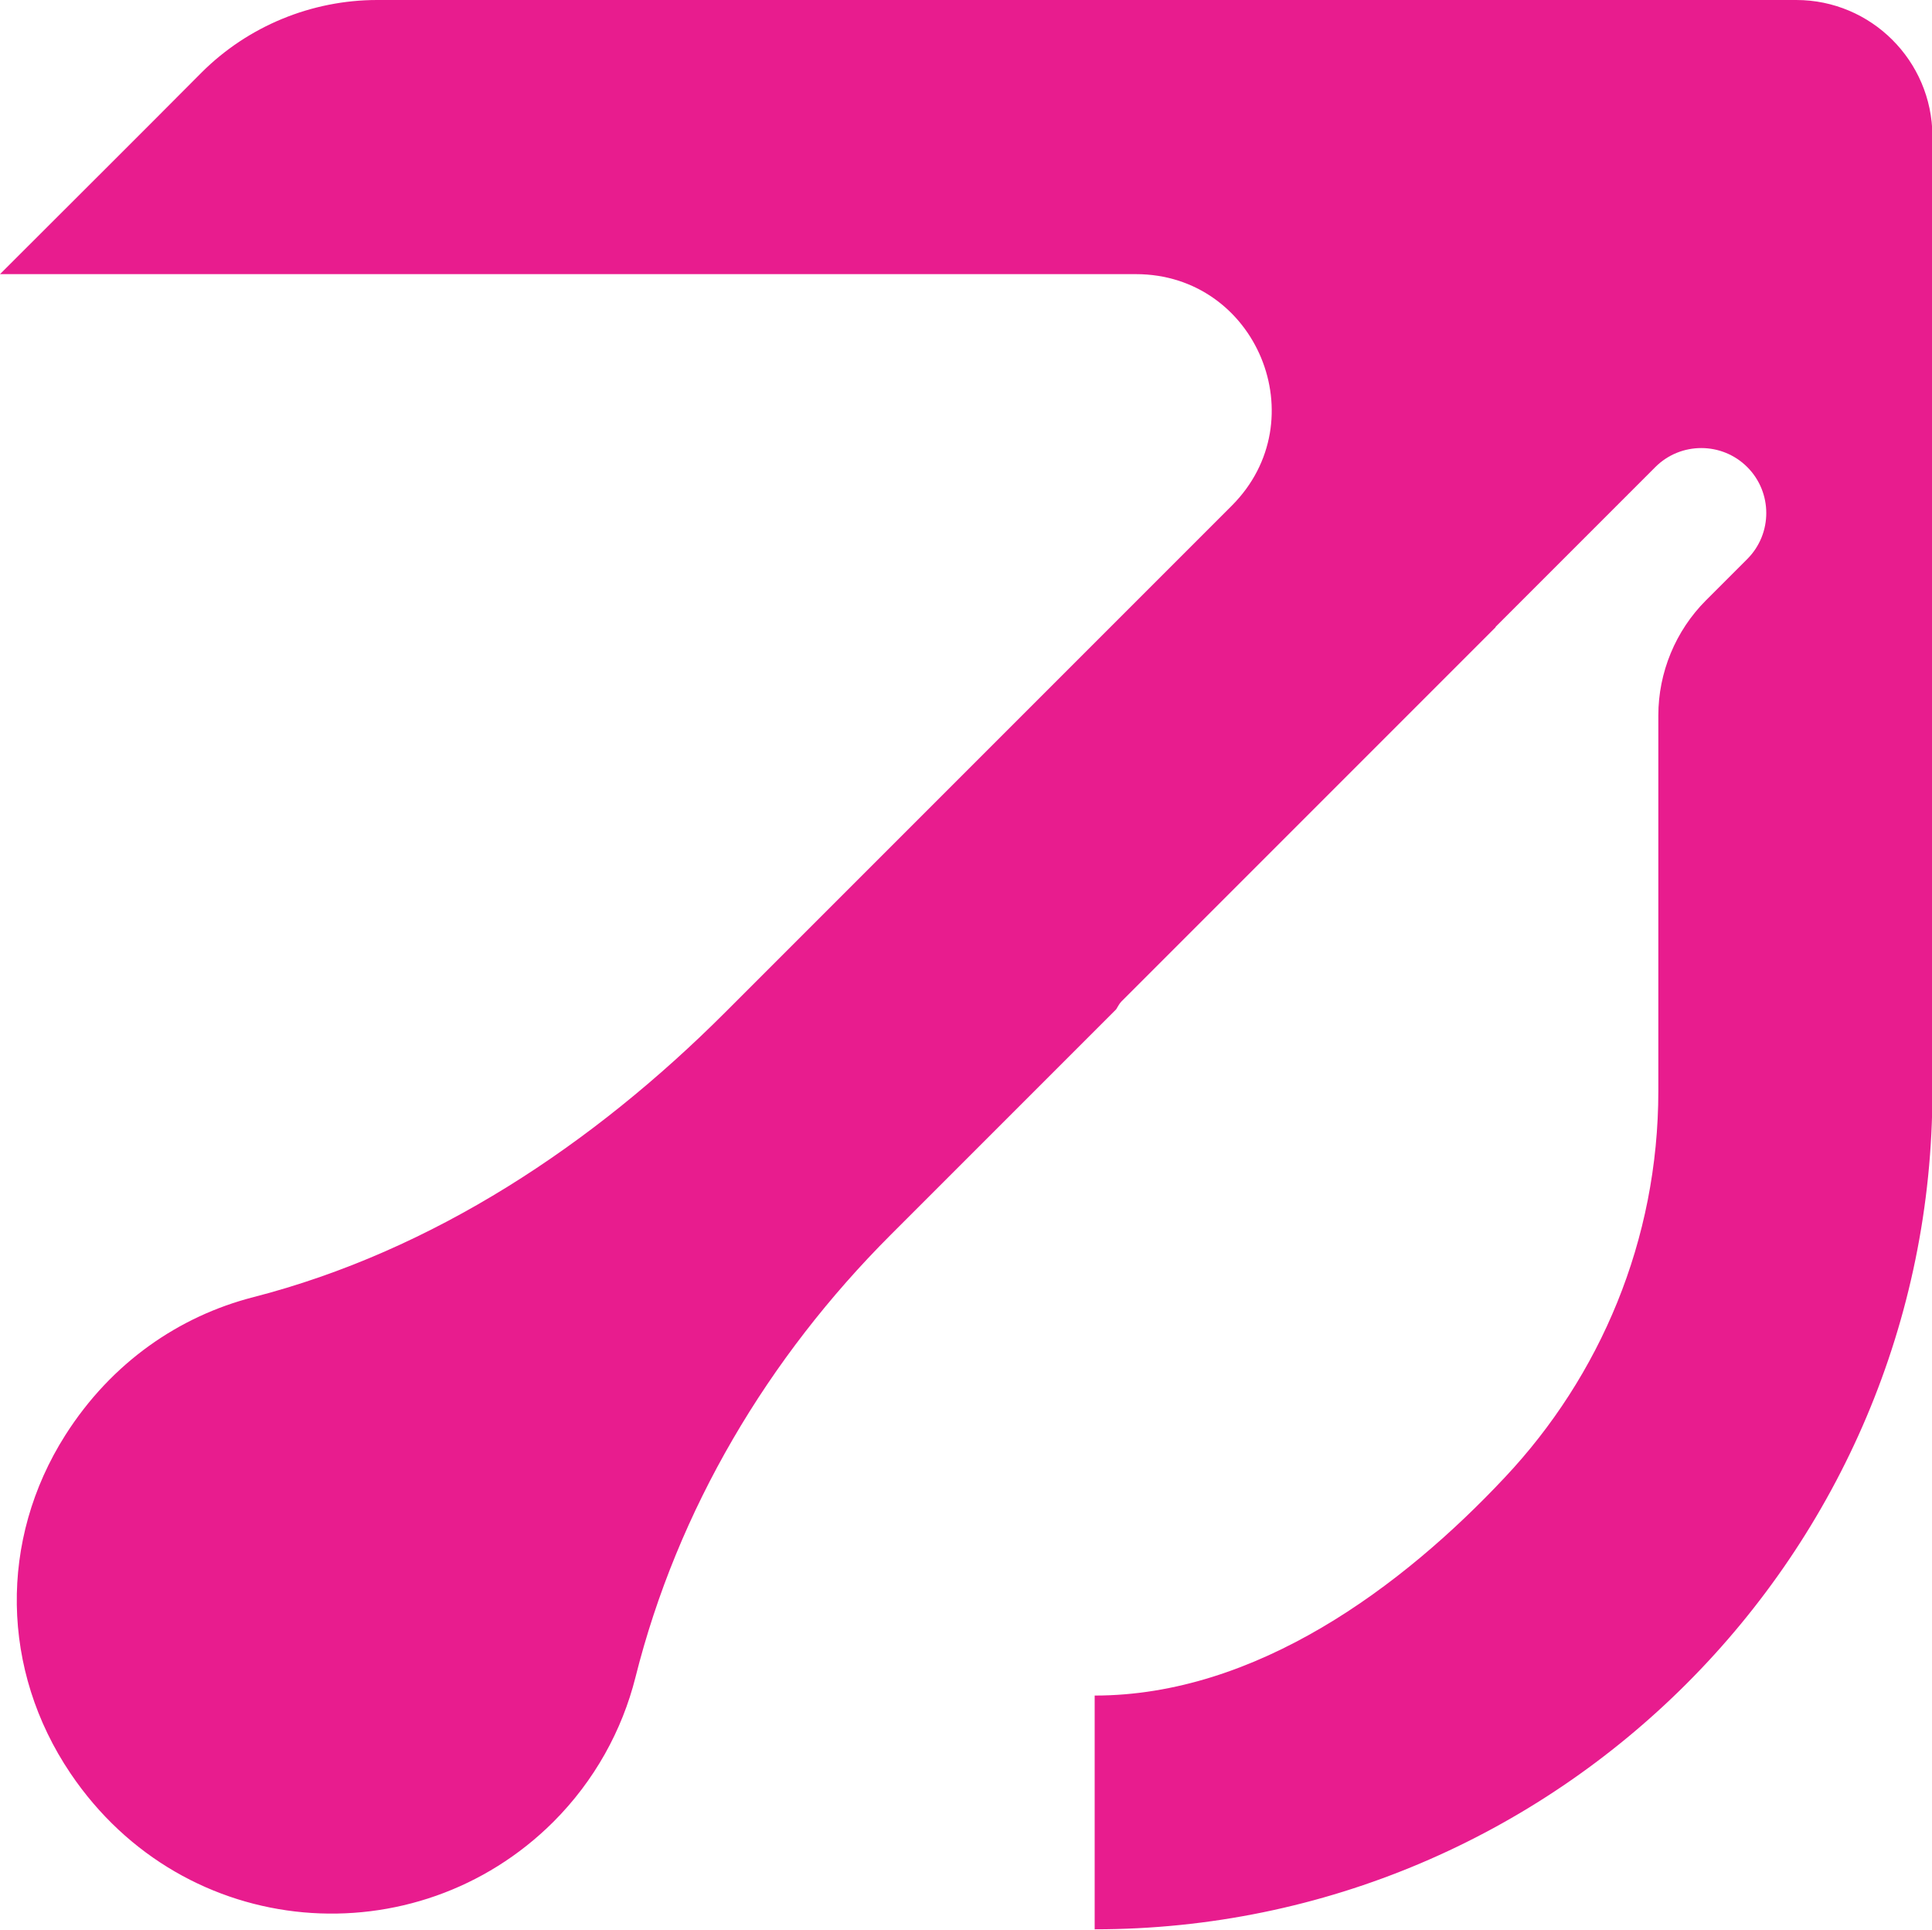
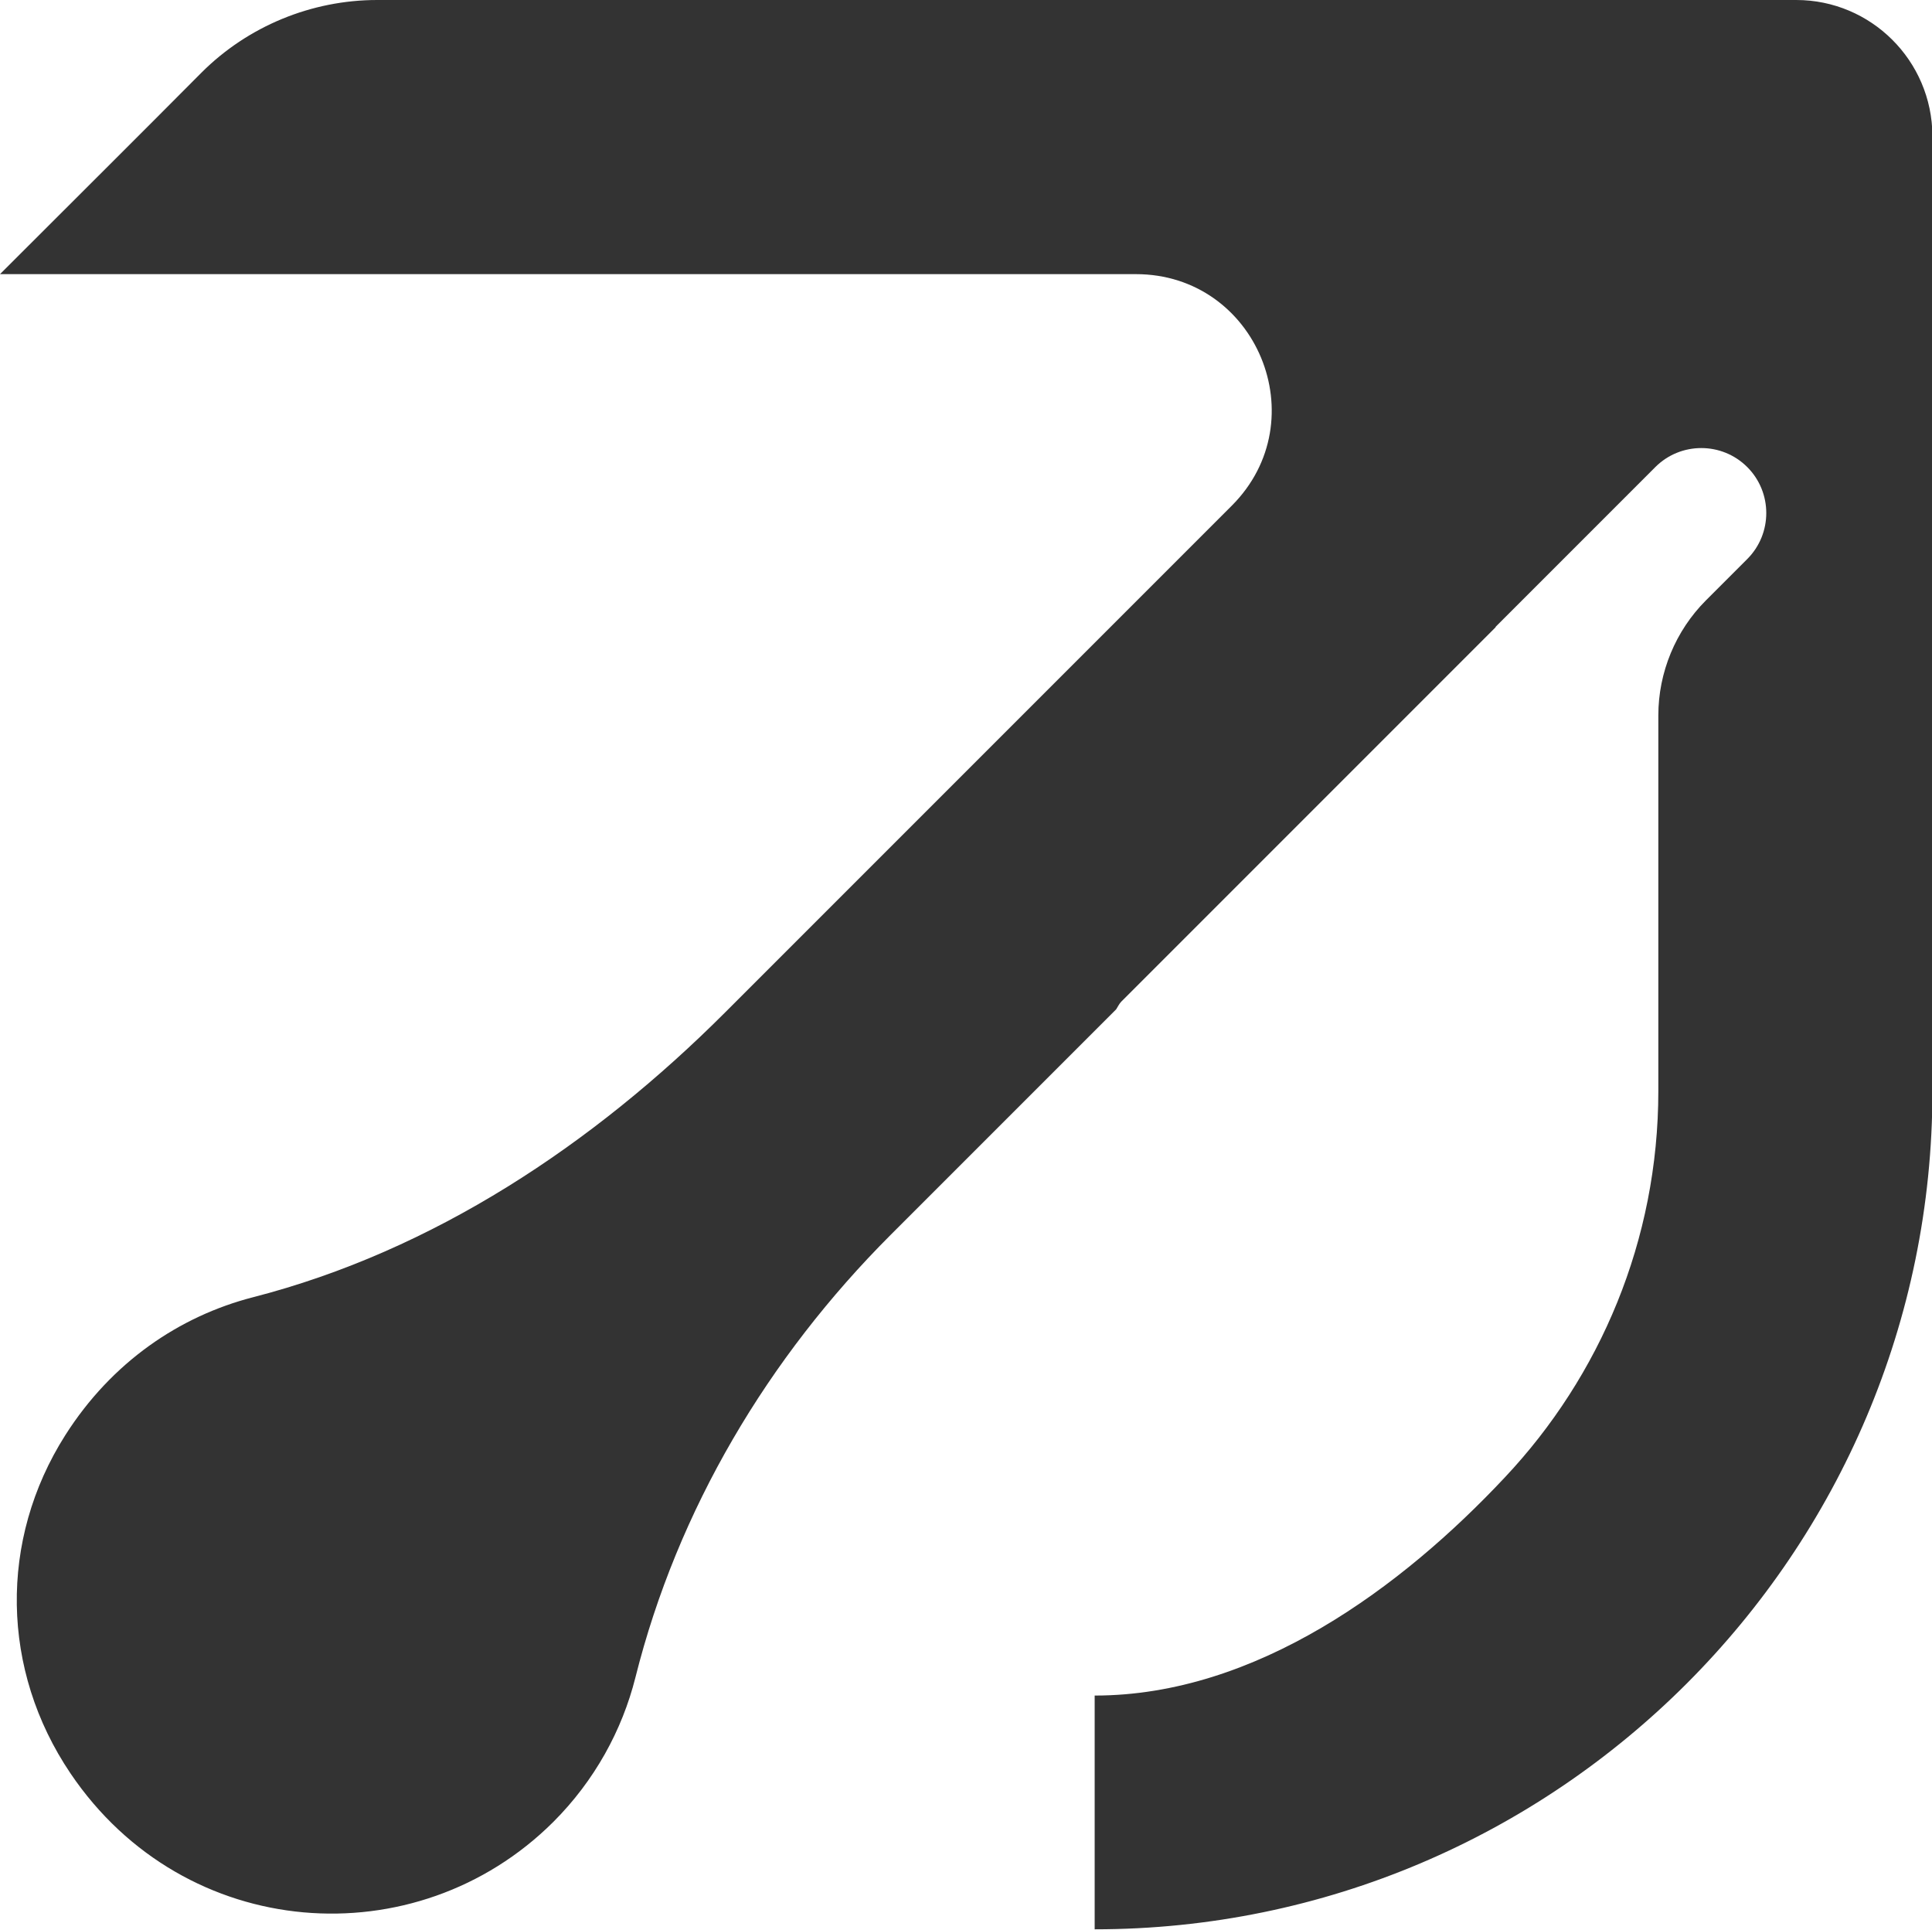
<svg xmlns="http://www.w3.org/2000/svg" id="Layer_2" data-name="Layer 2" viewBox="0 0 44.97 44.91">
  <defs>
    <style>
      .cls-1 {
-         fill: #e81c8e;
+         fill: #333;
      }
    </style>
  </defs>
  <g id="Layer_1-2" data-name="Layer 1">
    <path class="cls-1" d="M41.81,0H8.78c-1.53,0-3.01.61-4.09,1.69C3.13,3.26,1.87,4.51,0,6.38h26.44c2.81,0,4.22,3.4,2.23,5.39l-11.79,11.79c-3.07,3.07-6.79,5.55-10.99,6.63-1.71.44-3.29,1.51-4.37,3.21-1.55,2.44-1.5,5.47.12,7.87,2.66,3.94,8.05,4.31,11.24,1.13.96-.96,1.6-2.13,1.91-3.36.98-3.91,3.09-7.45,5.94-10.3l5.25-5.25c.04-.06.07-.13.12-.18l8.71-8.71s0-.01.01-.02l3.71-3.71c.59-.59,1.55-.59,2.14,0,.59.59.59,1.55,0,2.14l-.96.96c-.71.71-1.11,1.68-1.11,2.68v8.74c0,3.48-1.36,6.64-3.57,8.99-2.39,2.55-5.79,5.08-9.55,5.08v5.44c10.75,0,19.5-8.75,19.5-19.51V3.16C44.97,1.41,43.55,0,41.81,0Z" />
  </g>
</svg>
